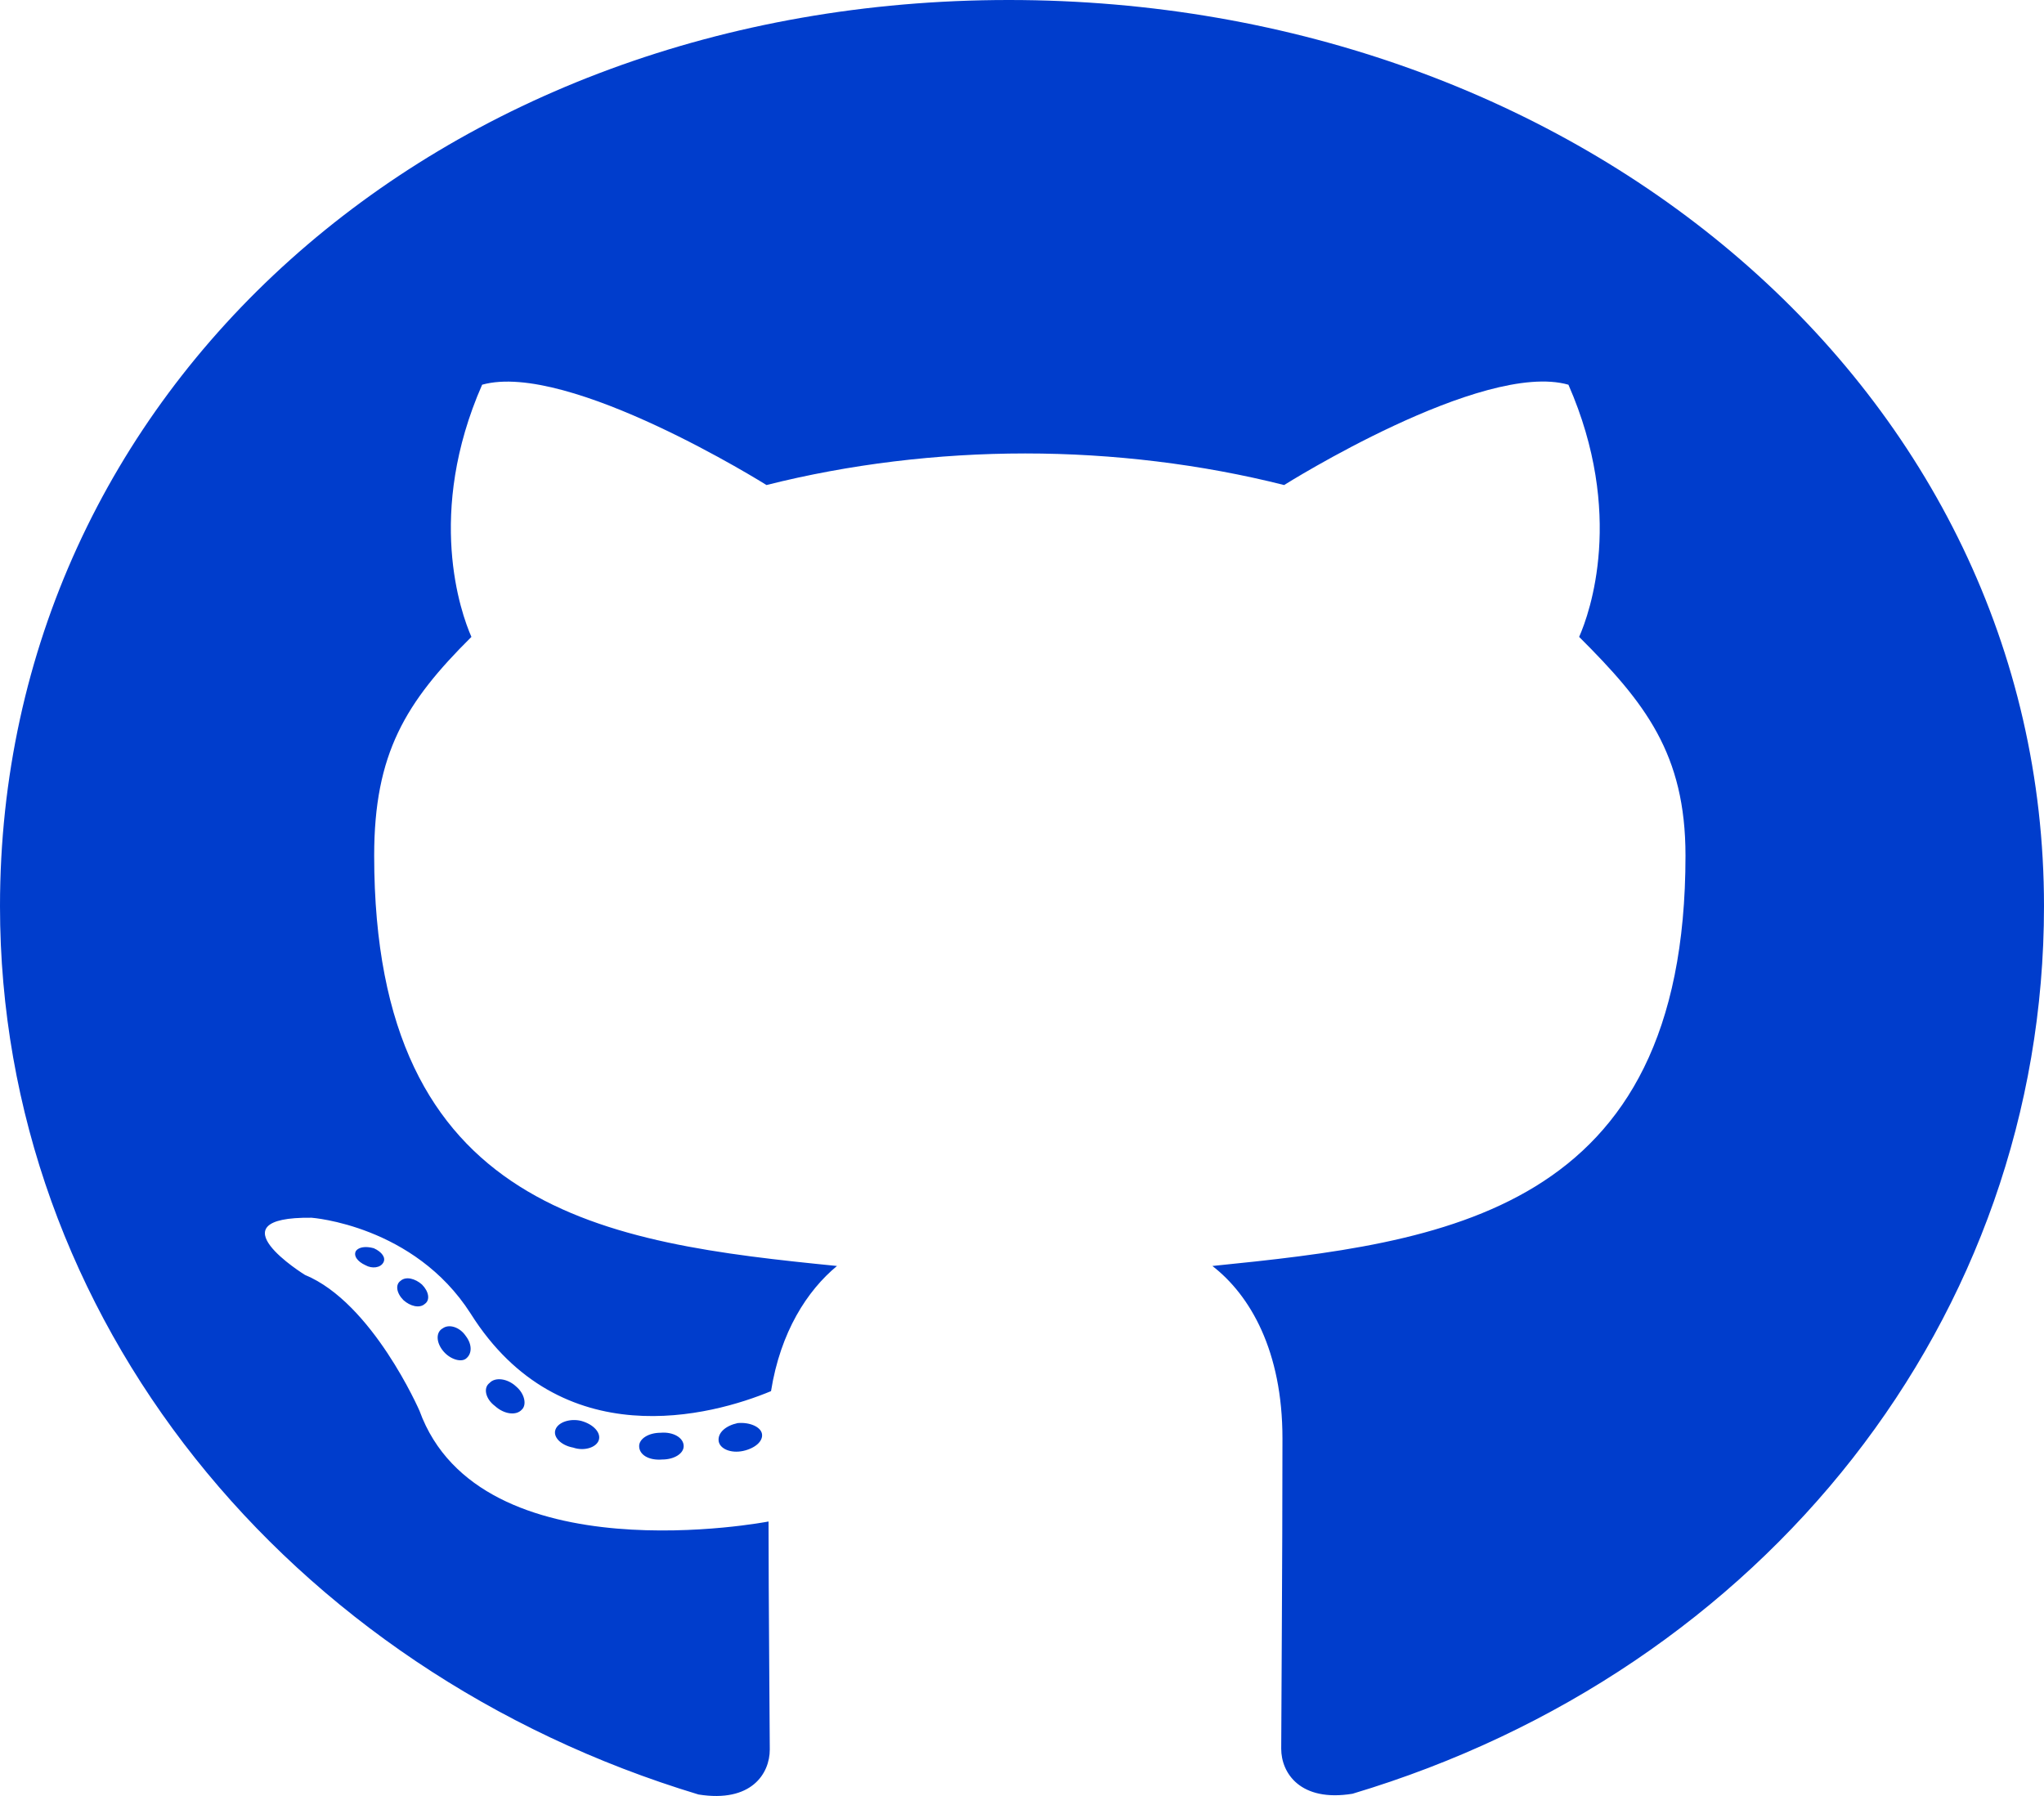
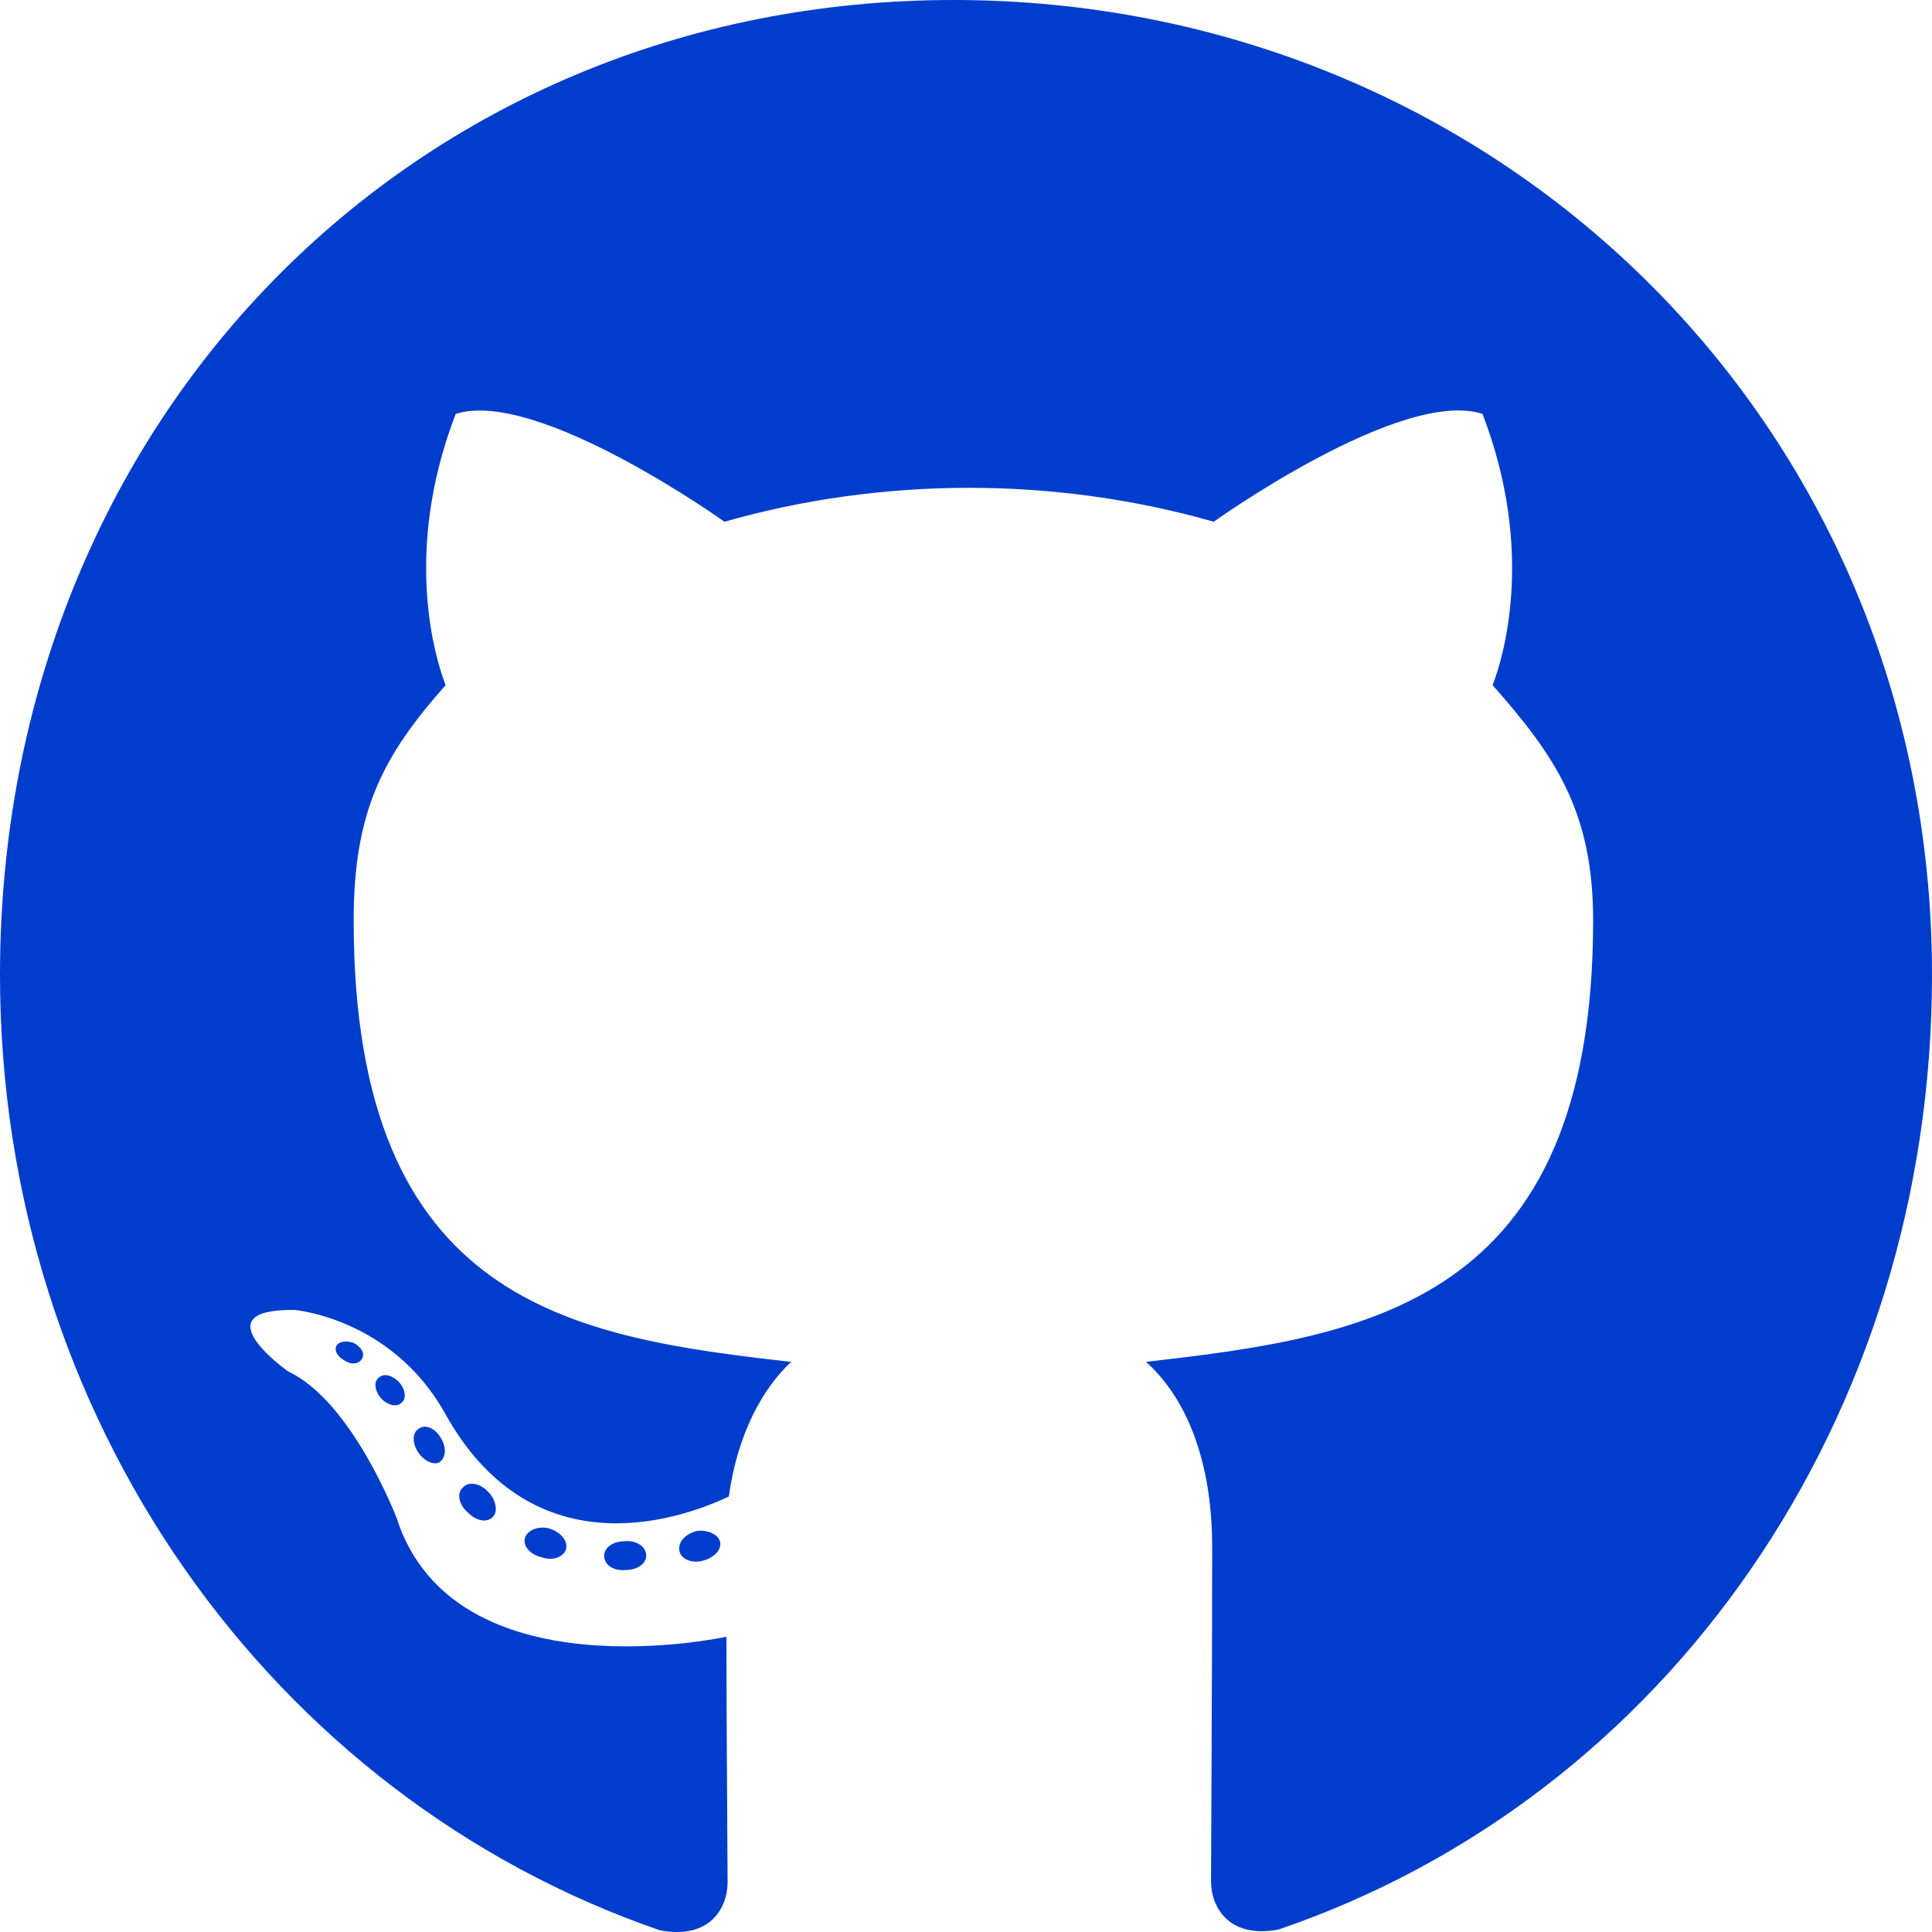
- <svg xmlns="http://www.w3.org/2000/svg" width="33" height="29" viewBox="0 0 33 29" fill="none">
-   <path d="M11.038 23.351C11.038 23.471 10.885 23.567 10.692 23.567C10.472 23.585 10.319 23.489 10.319 23.351C10.319 23.231 10.472 23.135 10.665 23.135C10.865 23.117 11.038 23.213 11.038 23.351ZM8.969 23.081C8.922 23.201 9.055 23.339 9.255 23.375C9.428 23.435 9.627 23.375 9.667 23.255C9.707 23.135 9.581 22.997 9.381 22.943C9.208 22.901 9.015 22.961 8.969 23.081ZM11.909 22.979C11.716 23.021 11.583 23.135 11.603 23.273C11.623 23.393 11.796 23.471 11.996 23.429C12.189 23.387 12.322 23.273 12.302 23.153C12.282 23.039 12.102 22.961 11.909 22.979ZM16.287 0C7.059 0 0 6.314 0 14.632C0 21.282 4.644 26.973 11.277 28.976C12.129 29.113 12.428 28.64 12.428 28.25C12.428 27.878 12.408 25.827 12.408 24.568C12.408 24.568 7.751 25.468 6.773 22.781C6.773 22.781 6.015 21.036 4.923 20.586C4.923 20.586 3.4 19.645 5.03 19.663C5.03 19.663 6.686 19.783 7.598 21.21C9.055 23.525 11.497 22.859 12.448 22.463C12.601 21.504 13.034 20.838 13.513 20.442C9.794 20.071 6.041 19.585 6.041 13.816C6.041 12.167 6.547 11.34 7.611 10.284C7.438 9.894 6.873 8.287 7.784 6.212C9.175 5.823 12.375 7.832 12.375 7.832C13.706 7.496 15.136 7.322 16.553 7.322C17.97 7.322 19.401 7.496 20.732 7.832C20.732 7.832 23.932 5.817 25.322 6.212C26.234 8.293 25.668 9.894 25.495 10.284C26.56 11.346 27.212 12.173 27.212 13.816C27.212 19.603 23.293 20.065 19.574 20.442C20.186 20.916 20.705 21.816 20.705 23.225C20.705 25.246 20.685 27.746 20.685 28.238C20.685 28.628 20.991 29.102 21.836 28.964C28.489 26.973 33 21.282 33 14.632C33 6.314 25.515 0 16.287 0ZM6.467 20.682C6.38 20.742 6.4 20.88 6.514 20.994C6.62 21.09 6.773 21.132 6.859 21.054C6.946 20.994 6.926 20.856 6.813 20.742C6.706 20.646 6.553 20.604 6.467 20.682ZM5.748 20.197C5.702 20.274 5.768 20.37 5.901 20.43C6.008 20.49 6.141 20.472 6.188 20.388C6.234 20.311 6.168 20.215 6.034 20.155C5.901 20.119 5.795 20.137 5.748 20.197ZM7.904 22.331C7.798 22.409 7.838 22.589 7.991 22.703C8.144 22.841 8.336 22.859 8.423 22.763C8.509 22.685 8.47 22.505 8.336 22.391C8.19 22.253 7.991 22.235 7.904 22.331ZM7.146 21.45C7.039 21.51 7.039 21.666 7.146 21.804C7.252 21.942 7.432 22.002 7.518 21.942C7.625 21.864 7.625 21.708 7.518 21.57C7.425 21.432 7.252 21.372 7.146 21.45Z" fill="#003DCC" />
+ <svg xmlns="http://www.w3.org/2000/svg" width="35" height="35" viewBox="0 0 35 35" fill="none">
+   <path d="M11.707 28.182C11.707 28.327 11.544 28.442 11.34 28.442C11.107 28.464 10.945 28.348 10.945 28.182C10.945 28.037 11.107 27.921 11.312 27.921C11.523 27.9 11.707 28.015 11.707 28.182ZM9.512 27.856C9.463 28.001 9.604 28.168 9.816 28.211C9.999 28.283 10.211 28.211 10.253 28.066C10.295 27.921 10.161 27.755 9.95 27.69C9.766 27.639 9.561 27.712 9.512 27.856ZM12.631 27.733C12.426 27.784 12.285 27.921 12.306 28.088C12.328 28.233 12.511 28.327 12.723 28.276C12.927 28.225 13.069 28.088 13.047 27.943C13.026 27.806 12.836 27.712 12.631 27.733ZM17.274 0C7.487 0 0 7.621 0 17.659C0 25.685 4.925 32.553 11.961 34.971C12.864 35.137 13.181 34.565 13.181 34.095C13.181 33.646 13.16 31.171 13.16 29.651C13.16 29.651 8.221 30.737 7.183 27.494C7.183 27.494 6.379 25.388 5.222 24.846C5.222 24.846 3.606 23.709 5.335 23.731C5.335 23.731 7.092 23.876 8.058 25.598C9.604 28.392 12.194 27.588 13.203 27.111C13.365 25.953 13.824 25.149 14.332 24.672C10.387 24.223 6.407 23.637 6.407 16.675C6.407 14.684 6.944 13.686 8.073 12.412C7.889 11.941 7.289 10.002 8.256 7.498C9.731 7.027 13.125 9.452 13.125 9.452C14.536 9.047 16.053 8.837 17.556 8.837C19.059 8.837 20.577 9.047 21.988 9.452C21.988 9.452 25.382 7.02 26.857 7.498C27.824 10.009 27.224 11.941 27.04 12.412C28.169 13.693 28.861 14.692 28.861 16.675C28.861 23.659 24.705 24.216 20.76 24.672C21.409 25.244 21.96 26.329 21.96 28.03C21.96 30.469 21.939 33.487 21.939 34.08C21.939 34.551 22.263 35.123 23.159 34.956C30.216 32.553 35 25.685 35 17.659C35 7.621 27.061 0 17.274 0ZM6.859 24.961C6.767 25.034 6.788 25.2 6.908 25.338C7.021 25.453 7.183 25.504 7.275 25.41C7.367 25.338 7.346 25.171 7.226 25.034C7.113 24.918 6.951 24.867 6.859 24.961ZM6.097 24.375C6.047 24.469 6.118 24.585 6.259 24.657C6.372 24.73 6.513 24.708 6.562 24.607C6.612 24.513 6.541 24.397 6.4 24.325C6.259 24.281 6.146 24.303 6.097 24.375ZM8.383 26.952C8.27 27.046 8.312 27.263 8.475 27.4C8.637 27.567 8.842 27.588 8.933 27.473C9.025 27.379 8.983 27.162 8.842 27.024C8.686 26.858 8.475 26.836 8.383 26.952ZM7.579 25.888C7.466 25.96 7.466 26.148 7.579 26.315C7.692 26.481 7.882 26.554 7.974 26.481C8.087 26.387 8.087 26.199 7.974 26.032C7.875 25.866 7.692 25.794 7.579 25.888Z" fill="#003DCC" />
</svg>
